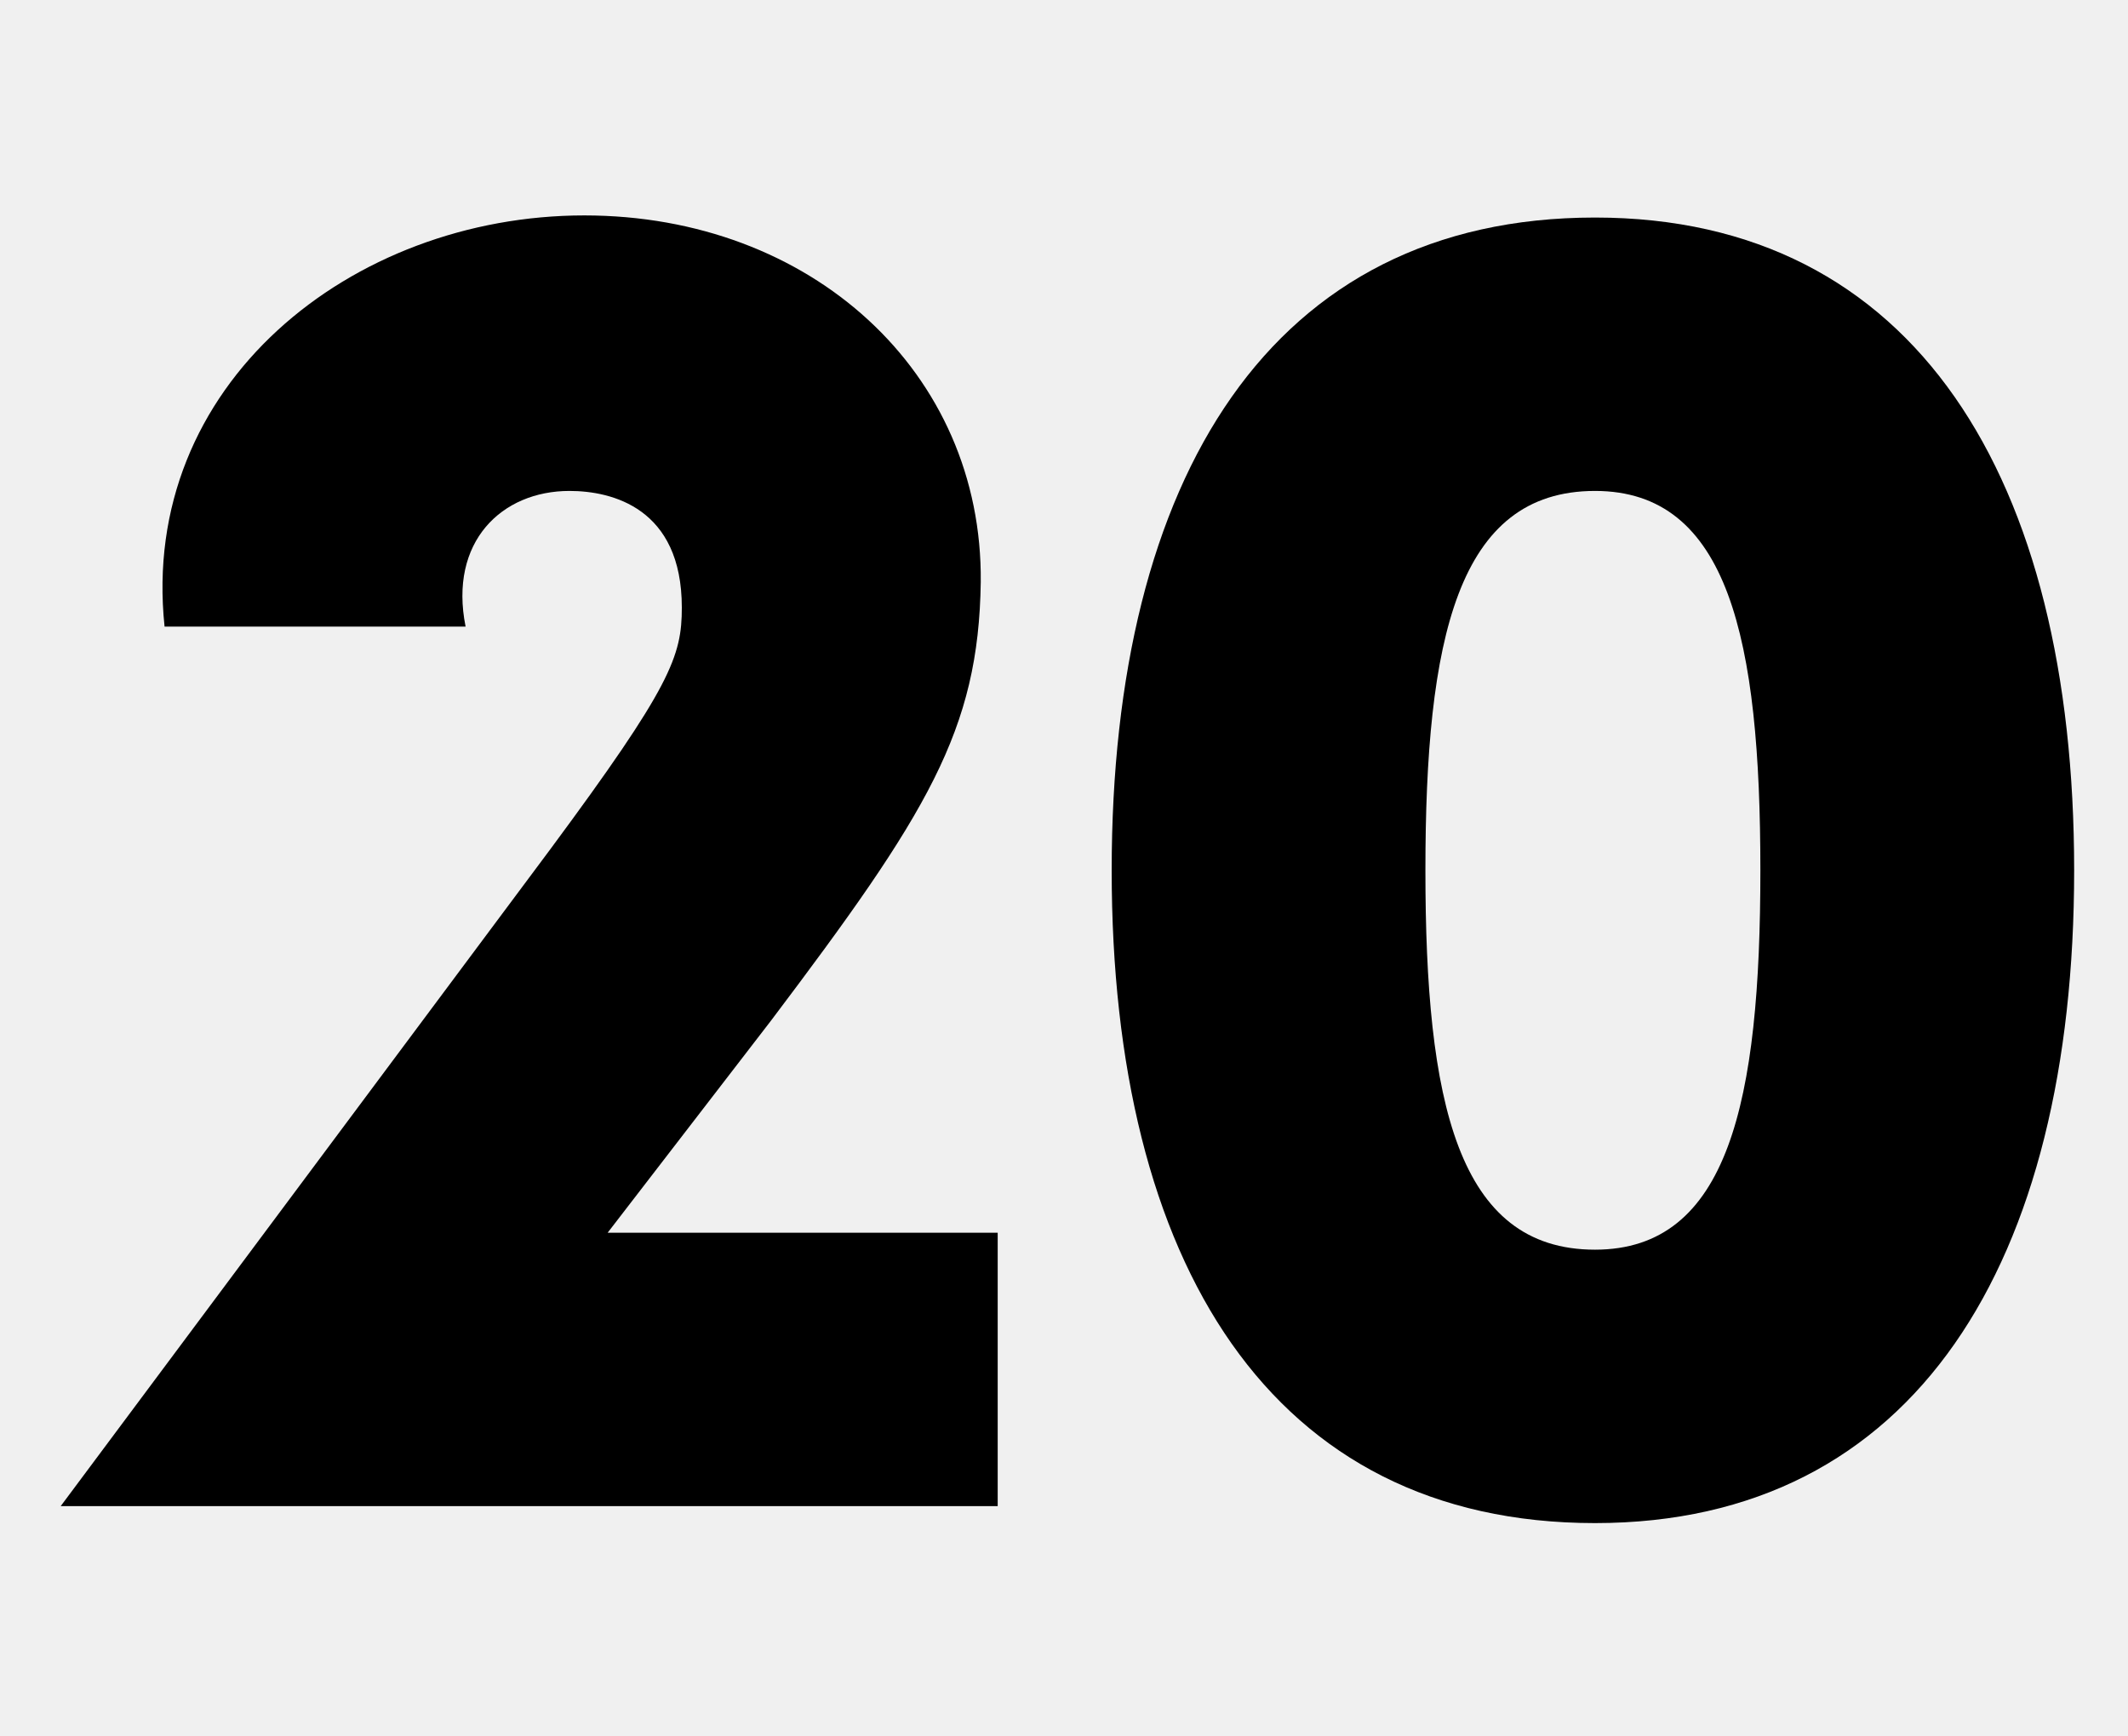
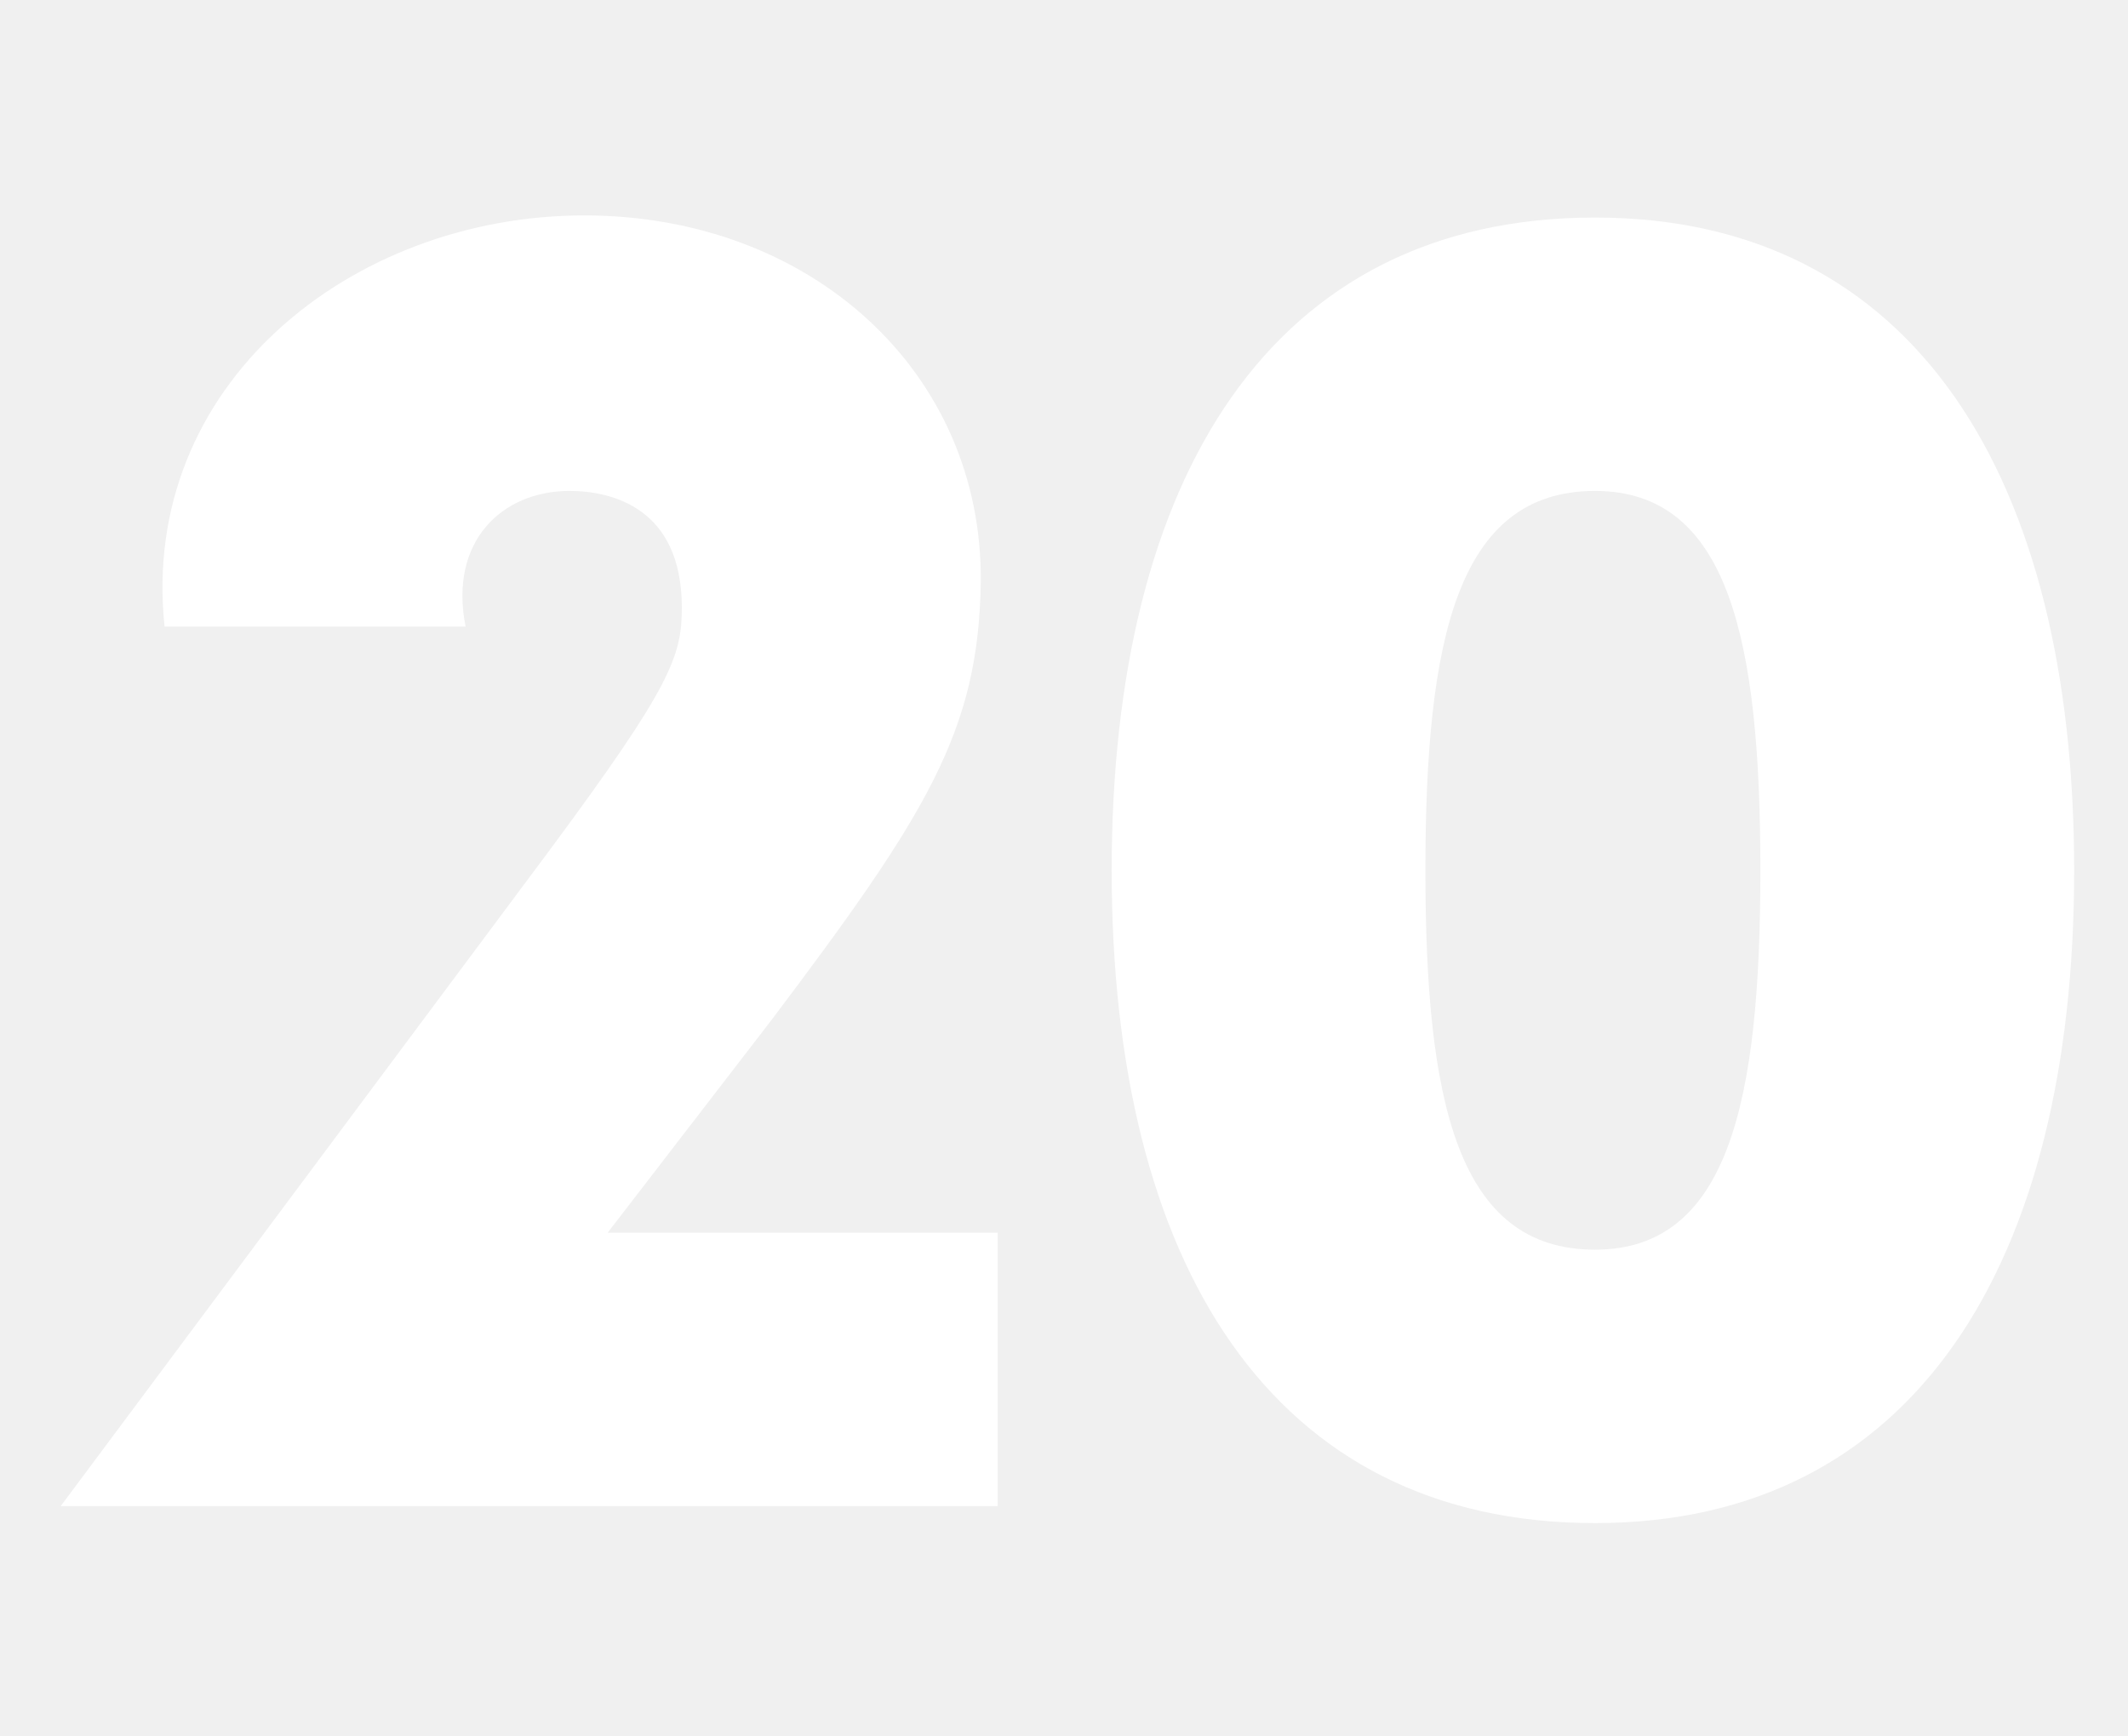
<svg xmlns="http://www.w3.org/2000/svg" version="1.1" id="svg20" x="0px" y="0px" width="104.25px" height="85.04px" viewBox="-10.73 0 104.25 85.04" enable-background="new -10.73 0 104.25 85.04" xml:space="preserve">
-   <path d="M38.147,60.407v13.397H-7.757l23.991-32.195c5.92-7.997,6.438-9.451,6.438-11.84c0-4.881-3.427-5.712-5.504-5.712  c-3.323,0-5.92,2.493-5.089,6.647H-2.668c-1.246-11.84,9.14-20.148,20.564-20.148c11.112,0,19.525,7.686,19.421,17.967  c-0.104,7.27-2.597,11.32-10.282,21.499l-7.997,10.385H38.147z" />
-   <path d="M43.731,42.647c0-19.213,7.788-31.987,23.679-31.987c15.682,0,23.472,12.774,23.472,31.987  c0,19.214-7.79,31.988-23.472,31.988C51.519,74.635,43.731,61.862,43.731,42.647z M75.51,42.647c0-11.32-1.558-18.59-8.101-18.59  c-6.75,0-8.309,7.27-8.309,18.59c0,11.321,1.559,18.59,8.309,18.59C73.953,61.238,75.51,53.968,75.51,42.647z" />
+   <path fill="#FFFFFF" d="M38.147,60.407v13.397H-7.757l23.991-32.195c5.92-7.997,6.438-9.451,6.438-11.84c0-4.881-3.427-5.712-5.504-5.712  c-3.323,0-5.92,2.493-5.089,6.647H-2.668c-1.246-11.84,9.14-20.148,20.564-20.148c11.112,0,19.525,7.686,19.421,17.967  c-0.104,7.27-2.597,11.32-10.282,21.499l-7.997,10.385H38.147z" />
+   <path fill="#FFFFFF" d="M43.731,42.647c0-19.213,7.788-31.987,23.679-31.987c15.682,0,23.472,12.774,23.472,31.987  c0,19.214-7.79,31.988-23.472,31.988C51.519,74.635,43.731,61.862,43.731,42.647z M75.51,42.647c0-11.32-1.558-18.59-8.101-18.59  c-6.75,0-8.309,7.27-8.309,18.59c0,11.321,1.559,18.59,8.309,18.59C73.953,61.238,75.51,53.968,75.51,42.647z" />
</svg>
